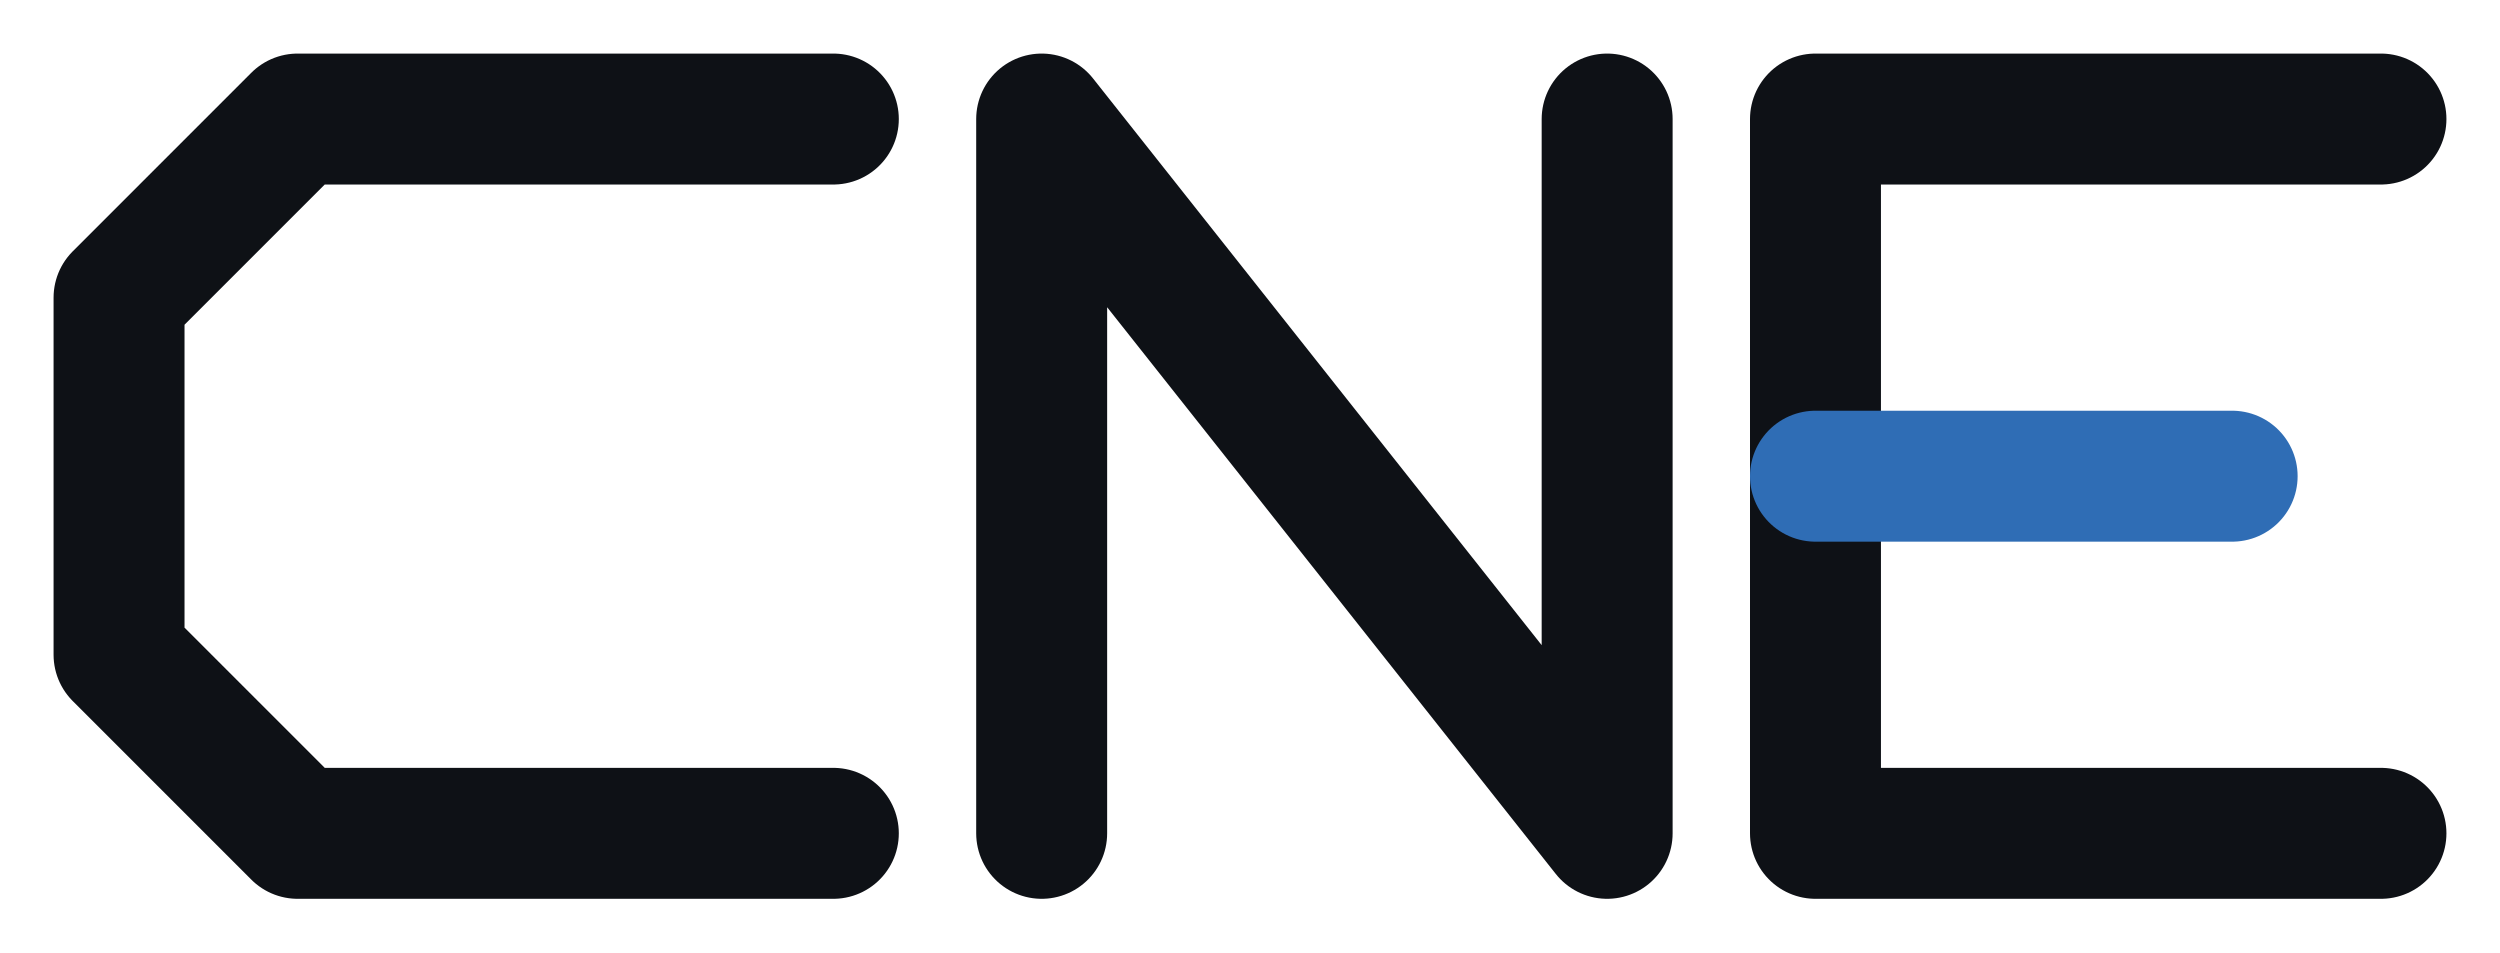
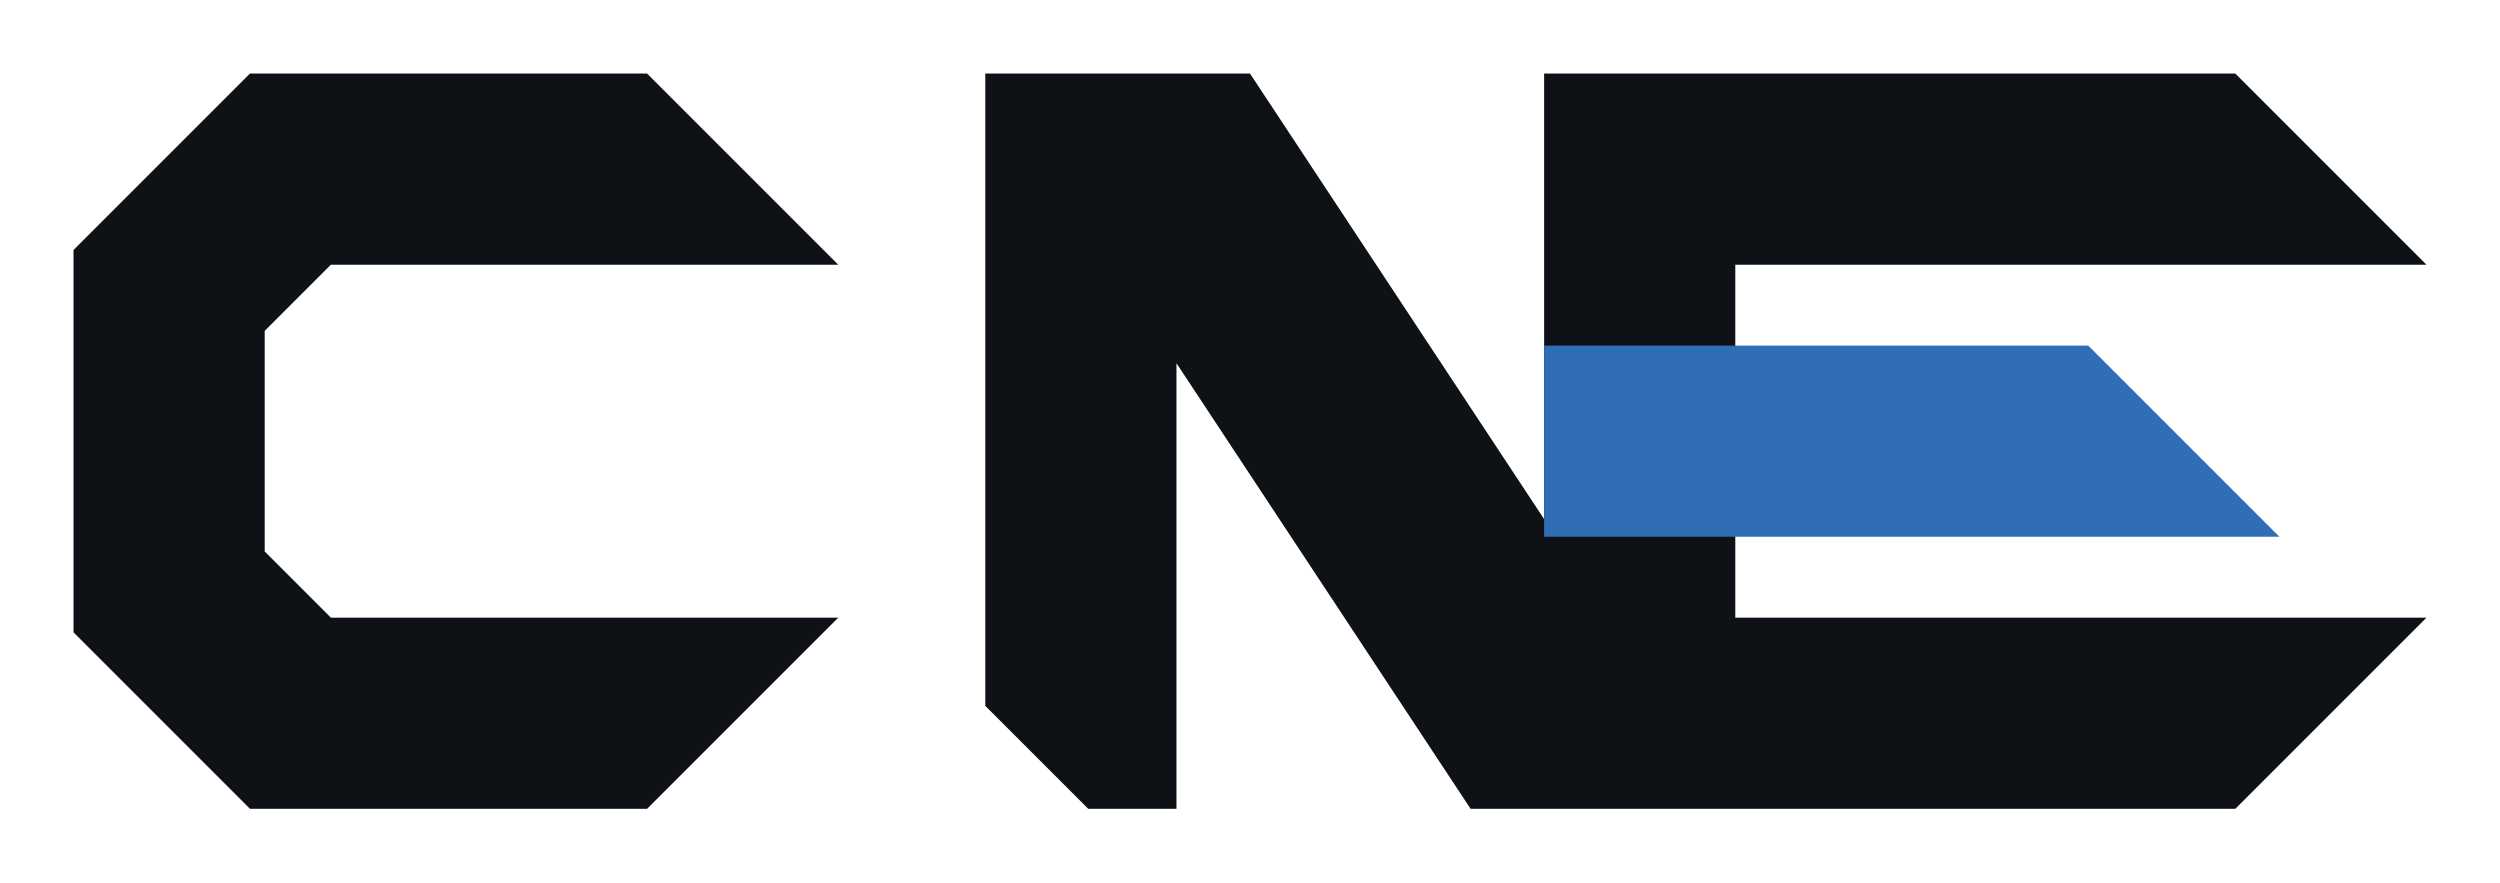
- <svg xmlns="http://www.w3.org/2000/svg" viewBox="0 0 420 160" width="420" height="160" role="img" aria-label="CNE Associates">
-   <path d="M 140 20 L 50 20 L 20 50 L 20 110 L 50 140 L 140 140" fill="none" stroke="#0E1116" stroke-width="22" stroke-linecap="round" stroke-linejoin="round" />
-   <path d="M 175 140 L 175 20 L 270 140 L 270 20" fill="none" stroke="#0E1116" stroke-width="22" stroke-linecap="round" stroke-linejoin="round" />
-   <path d="M 400 20 L 305 20 L 305 140 L 400 140" fill="none" stroke="#0E1116" stroke-width="22" stroke-linecap="round" stroke-linejoin="round" />
-   <path d="M 305 80 L 375 80" fill="none" stroke="#2F6DB5" stroke-width="22" stroke-linecap="round" stroke-linejoin="round" />
+ <svg xmlns="http://www.w3.org/2000/svg" viewBox="0 0 340 120" width="340" height="120" role="img" aria-label="CNE Associates">
+   <path d="M 88 10 L 34 10 L 10 34 L 10 86 L 34 110 L 88 110 L 114 84 L 45 84 L 36 75 L 36 45 L 45 36 L 114 36 Z" fill="#0E1116" />
+   <path d="M 134 10 L 170 10 L 210 70.6 L 210 10 L 304 10 L 330 36 L 236 36 L 236 84 L 330 84 L 304 110 L 200 110 L 160 49.4 L 160 110 L 148 110 L 134 96 Z" fill="#0E1116" />
+   <path d="M 210 47 L 284 47 L 310 73 L 210 73 Z" fill="#2F6DB5" />
</svg>
